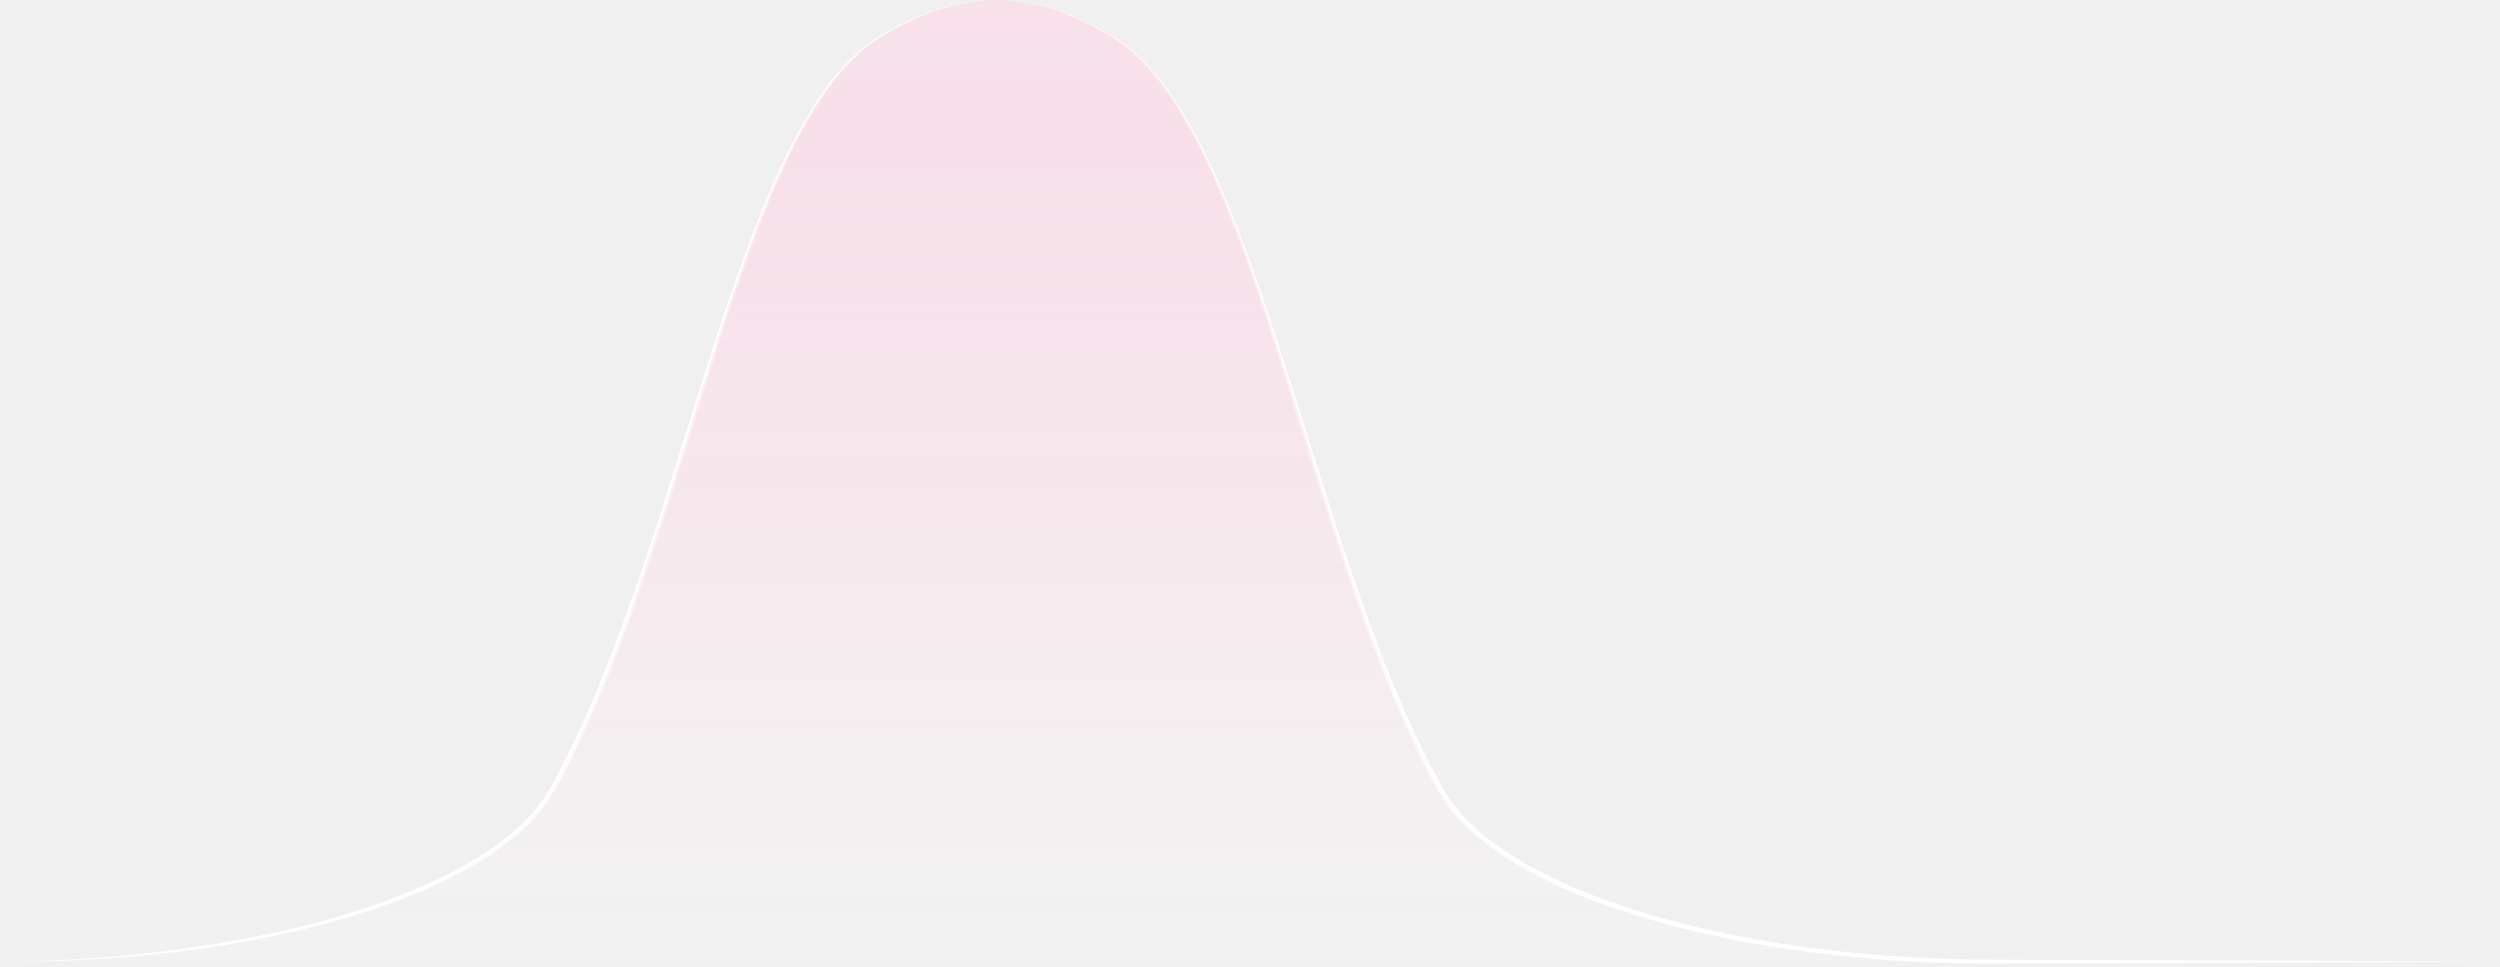
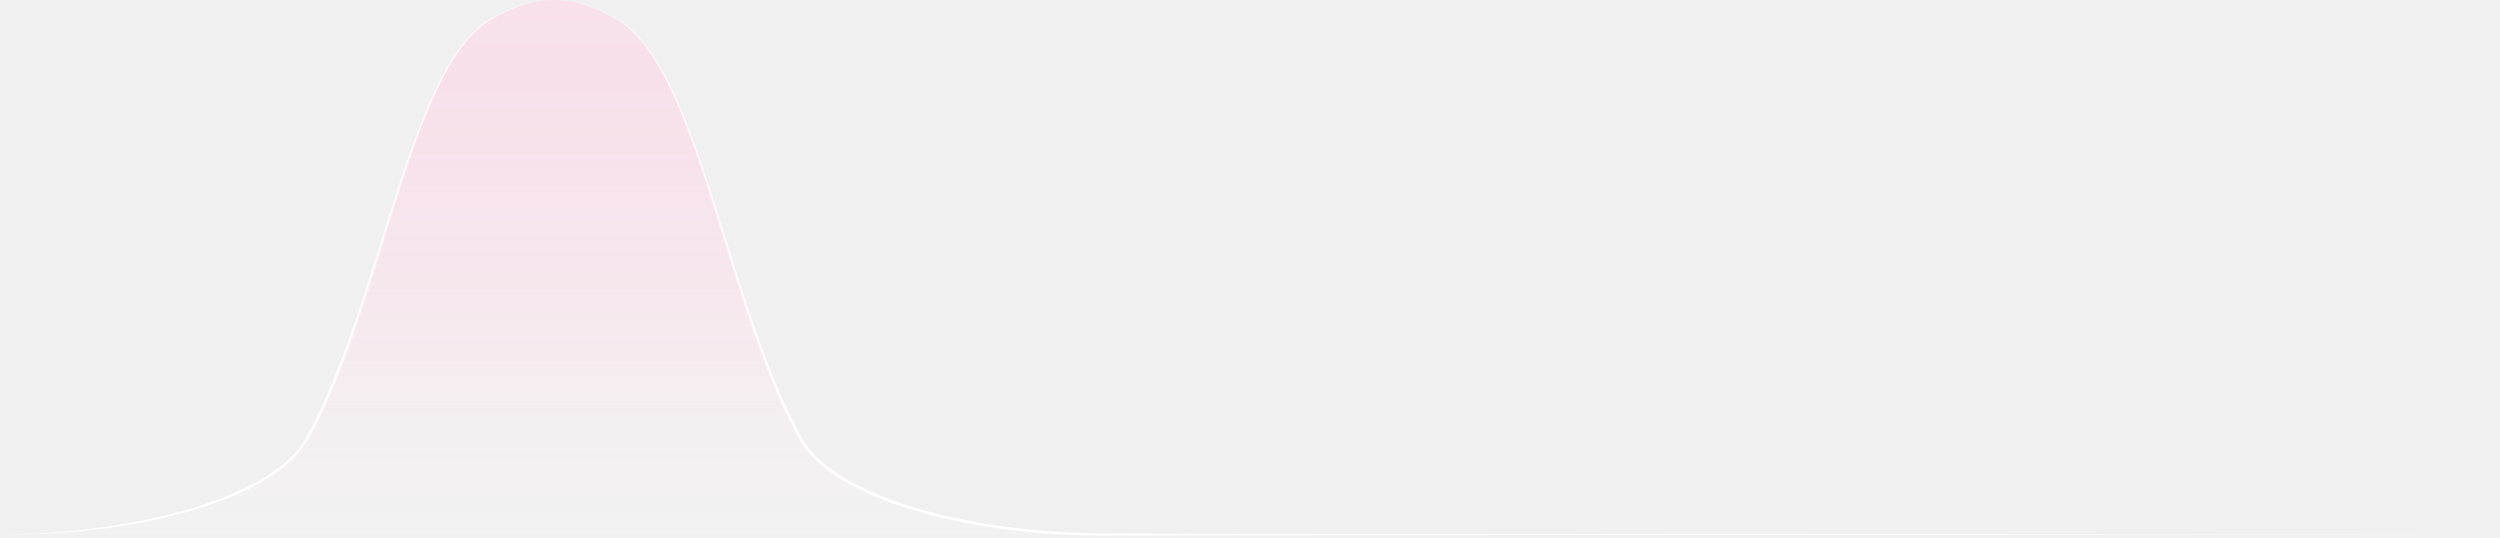
- <svg xmlns="http://www.w3.org/2000/svg" width="502" height="194" viewBox="0 0 502 194" fill="none">
-   <path d="M200.123 0C204.428 0.016 208.7 0.761 212.756 2.205C216.814 3.644 220.697 5.538 224.33 7.85C227.949 10.21 230.959 13.39 233.578 16.795C236.148 20.251 238.44 23.906 240.432 27.725C242.432 31.53 244.247 35.44 245.932 39.4C247.616 43.36 249.151 47.37 250.631 51.4C253.585 59.475 256.25 67.645 258.86 75.825C264.094 92.185 268.998 108.65 274.887 124.77C277.827 132.825 281.022 140.77 284.686 148.535C285.611 150.47 286.556 152.39 287.546 154.29C288.046 155.235 288.546 156.185 289.045 157.12C289.305 157.59 289.545 158.065 289.82 158.525L290.655 159.865C291.815 161.627 293.155 163.262 294.655 164.745C296.158 166.244 297.763 167.638 299.459 168.915C302.893 171.447 306.543 173.67 310.367 175.56C314.193 177.467 318.124 179.157 322.141 180.62C326.14 182.12 330.25 183.37 334.374 184.51C336.434 185.095 338.513 185.6 340.593 186.12C342.673 186.64 344.763 187.09 346.867 187.505C363.66 190.95 380.812 192.505 397.955 192.69L449.448 192.85L500.965 193.095L449.448 193.345L397.925 193.47C393.626 193.47 389.331 193.32 385.032 193.135C380.732 192.95 376.448 192.635 372.169 192.19C367.889 191.745 363.62 191.275 359.365 190.635C357.236 190.34 355.116 189.965 352.991 189.635C350.867 189.305 348.757 188.875 346.657 188.425C344.558 187.975 342.448 187.515 340.348 187.045C338.248 186.575 336.169 186.045 334.099 185.435C329.95 184.295 325.83 183.025 321.781 181.545C317.727 180.075 313.76 178.377 309.898 176.46C306.014 174.553 302.309 172.304 298.824 169.74C297.092 168.43 295.454 167.002 293.92 165.465C292.366 163.933 290.976 162.242 289.775 160.42L288.915 159.025C288.641 158.555 288.416 158.08 288.136 157.61C287.636 156.665 287.136 155.71 286.636 154.755C285.636 152.845 284.696 150.91 283.776 148.965C280.107 141.18 276.917 133.18 273.983 125.1C268.123 108.93 263.199 92.465 258.085 76.075C255.515 67.885 252.896 59.705 249.991 51.635C248.536 47.6 246.991 43.585 245.367 39.635C243.742 35.685 241.942 31.77 239.967 27.97C238.022 24.153 235.777 20.497 233.253 17.035C230.684 13.625 227.729 10.445 224.165 8.07C220.559 5.733 216.702 3.809 212.666 2.335C208.646 0.858 204.406 0.068 200.123 0Z" fill="white" />
-   <path d="M200.057 0C196.812 0.037 193.587 0.503 190.464 1.385C188.906 1.822 187.372 2.341 185.869 2.94C184.37 3.55 182.898 4.217 181.455 4.94C178.595 6.44 175.731 8.005 173.296 10.125C172.069 11.172 170.915 12.302 169.842 13.505C168.761 14.705 167.741 15.958 166.787 17.26C162.963 22.47 159.923 28.22 157.233 34.1C154.544 39.98 152.234 46.04 150.039 52.14C141.391 76.575 134.762 101.705 125.838 126.11C123.593 132.2 121.193 138.24 118.559 144.18C117.226 147.15 115.833 150.089 114.379 152.995C113.65 154.445 112.88 155.885 112.115 157.315C111.71 158.025 111.36 158.745 110.905 159.445C110.491 160.158 110.035 160.846 109.54 161.505C107.571 164.136 105.268 166.501 102.691 168.54C100.145 170.591 97.437 172.43 94.592 174.04C88.909 177.238 82.938 179.898 76.76 181.985C70.617 184.113 64.356 185.881 58.007 187.28C51.673 188.705 45.274 189.835 38.84 190.715C25.97 192.409 12.997 193.206 0.016 193.1C12.985 193.041 25.934 192.081 38.77 190.225C45.184 189.295 51.558 188.125 57.867 186.655C64.178 185.218 70.4 183.414 76.5 181.25C79.549 180.18 82.549 178.97 85.499 177.66C88.449 176.354 91.329 174.893 94.127 173.285C96.928 171.694 99.595 169.878 102.101 167.855C104.611 165.86 106.852 163.549 108.77 160.98C109.245 160.338 109.684 159.671 110.085 158.98C110.515 158.32 110.875 157.58 111.27 156.88C112.04 155.455 112.77 154.025 113.51 152.575C114.964 149.69 116.334 146.76 117.649 143.8C120.259 137.88 122.648 131.85 124.863 125.77C129.362 113.61 133.252 101.27 137.141 88.87C141.031 76.47 144.825 64.085 149.285 51.87C151.509 45.775 153.894 39.725 156.633 33.83C159.373 27.935 162.463 22.18 166.367 16.96C167.347 15.659 168.391 14.407 169.497 13.21C170.598 12.007 171.779 10.88 173.031 9.835C175.531 7.72 178.43 6.185 181.32 4.715C182.776 3.995 184.263 3.34 185.779 2.75C187.295 2.168 188.84 1.667 190.409 1.25C193.555 0.408 196.8 -0.012 200.057 0Z" fill="white" />
-   <path opacity="0.5" fill-rule="evenodd" clip-rule="evenodd" d="M0.035 193.1C53.433 193.1 99.631 178.76 110.854 158.655C138.071 109.92 147.849 24.855 176.75 7.415C184.939 2.47 192.498 0 200.057 0H200.122C207.681 0 215.24 2.47 223.429 7.415C252.324 24.855 262.103 109.915 289.319 158.655C300.548 178.76 346.746 193.1 400.139 193.1H501.014" fill="url(#paint0_linear_296_703)" />
+ <svg xmlns="http://www.w3.org/2000/svg" width="903" height="194" viewBox="0 0 903 194" fill="none">
+   <path d="M200.107 0C204.413 0.016 208.684 0.761 212.741 2.205C216.799 3.644 220.681 5.538 224.314 7.85C227.933 10.21 230.943 13.39 233.563 16.795C236.133 20.251 238.425 23.906 240.417 27.725C242.416 31.53 244.231 35.44 245.916 39.4C247.601 43.36 249.135 47.37 250.615 51.4C253.57 59.475 256.234 67.645 258.844 75.825C264.078 92.185 268.983 108.65 274.872 124.77C277.811 132.825 281.006 140.77 284.67 148.535C285.595 150.47 286.54 152.39 287.53 154.29C288.03 155.235 288.53 156.185 289.03 157.12C289.29 157.59 289.53 158.065 289.805 158.525L290.64 159.865C291.799 161.627 293.14 163.262 294.639 164.745C296.142 166.244 297.748 167.638 299.443 168.915C302.877 171.447 306.527 173.67 310.352 175.56C314.178 177.467 318.108 179.157 322.125 180.62C326.125 182.12 330.234 183.37 334.358 184.51C336.418 185.095 338.498 185.6 340.578 186.12C342.657 186.64 344.747 187.09 346.852 187.505C363.644 190.95 380.797 192.505 397.939 192.69L449.432 192.85L903 193L449.432 193.345L397.909 193.47C393.61 193.47 389.316 193.32 385.016 193.135C380.717 192.95 376.432 192.635 372.153 192.19C367.874 191.745 363.604 191.275 359.35 190.635C357.22 190.34 355.1 189.965 352.976 189.635C350.851 189.305 348.741 188.875 346.642 188.425C344.542 187.975 342.432 187.515 340.333 187.045C338.233 186.575 336.153 186.045 334.083 185.435C329.934 184.295 325.815 183.025 321.765 181.545C317.712 180.075 313.744 178.377 309.882 176.46C305.999 174.553 302.293 172.304 298.808 169.74C297.077 168.43 295.438 167.002 293.904 165.465C292.35 163.933 290.961 162.242 289.76 160.42L288.9 159.025C288.625 158.555 288.4 158.08 288.12 157.61C287.62 156.665 287.12 155.71 286.62 154.755C285.62 152.845 284.68 150.91 283.761 148.965C280.091 141.18 276.902 133.18 273.967 125.1C268.108 108.93 263.183 92.465 258.069 76.075C255.5 67.885 252.88 59.705 249.975 51.635C248.521 47.6 246.976 43.585 245.351 39.635C243.726 35.685 241.927 31.77 239.952 27.97C238.006 24.153 235.761 20.497 233.238 17.035C230.668 13.625 227.713 10.445 224.149 8.07C220.543 5.733 216.686 3.809 212.651 2.335C208.63 0.858 204.39 0.068 200.107 0Z" fill="white" />
+   <path d="M200.042 0C196.797 0.037 193.571 0.503 190.448 1.385C188.89 1.822 187.356 2.341 185.854 2.94C184.354 3.55 182.882 4.217 181.439 4.94C178.58 6.44 175.715 8.005 173.28 10.125C172.054 11.172 170.9 12.302 169.826 13.505C168.745 14.705 167.726 15.958 166.771 17.26C162.947 22.47 159.907 28.22 157.218 34.1C154.528 39.98 152.218 46.04 150.024 52.14C141.375 76.575 134.746 101.705 125.822 126.11C123.578 132.2 121.178 138.24 118.543 144.18C117.21 147.15 115.817 150.089 114.364 152.995C113.634 154.445 112.864 155.885 112.099 157.315C111.694 158.025 111.344 158.745 110.889 159.445C110.475 160.158 110.019 160.846 109.524 161.505C107.555 164.136 105.253 166.501 102.675 168.54C100.13 170.591 97.421 172.43 94.577 174.04C88.893 177.238 82.923 179.898 76.744 181.985C70.602 184.113 64.34 185.881 57.992 187.28C51.658 188.705 45.259 189.835 38.825 190.715C25.954 192.409 12.981 193.206 0 193.1C12.969 193.041 25.919 192.081 38.755 190.225C45.169 189.295 51.543 188.125 57.852 186.655C64.163 185.218 70.384 183.414 76.484 181.25C79.534 180.18 82.533 178.97 85.483 177.66C88.433 176.354 91.314 174.893 94.112 173.285C96.912 171.694 99.579 169.878 102.086 167.855C104.595 165.86 106.837 163.549 108.755 160.98C109.229 160.338 109.668 159.671 110.069 158.98C110.499 158.32 110.859 157.58 111.254 156.88C112.024 155.455 112.754 154.025 113.494 152.575C114.949 149.69 116.319 146.76 117.633 143.8C120.243 137.88 122.633 131.85 124.847 125.77C129.347 113.61 133.236 101.27 137.126 88.87C141.015 76.47 144.81 64.085 149.269 51.87C151.494 45.775 153.878 39.725 156.618 33.83C159.357 27.935 162.447 22.18 166.351 16.96C167.331 15.659 168.376 14.407 169.481 13.21C170.582 12.007 171.763 10.88 173.016 9.835C175.515 7.72 178.415 6.185 181.304 4.715C182.761 3.995 184.247 3.34 185.764 2.75C187.279 2.168 188.824 1.667 190.393 1.25C193.54 0.408 196.784 -0.012 200.042 0Z" fill="white" />
+   <path opacity="0.5" fill-rule="evenodd" clip-rule="evenodd" d="M0.02 193.1C53.417 193.1 99.615 178.76 110.839 158.655C138.055 109.92 147.834 24.855 176.735 7.415C184.923 2.47 192.482 0 200.041 0H200.106C207.665 0 215.224 2.47 223.413 7.415C252.309 24.855 262.087 109.915 289.304 158.655C300.532 178.76 346.73 193.1 400.123 193.1H500.999" fill="url(#paint0_linear_296_703)" />
  <defs>
-     <linearGradient id="paint0_linear_296_703" x1="250.525" y1="193.1" x2="250.525" y2="0" gradientUnits="userSpaceOnUse">
+     <linearGradient id="paint0_linear_296_703" x1="250.509" y1="193.1" x2="250.509" y2="0" gradientUnits="userSpaceOnUse">
      <stop stop-color="white" stop-opacity="0.2" />
      <stop offset="0.08" stop-color="#FFF7FA" stop-opacity="0.35" />
      <stop offset="0.19" stop-color="#FFEDF4" stop-opacity="0.52" />
      <stop offset="0.31" stop-color="#FFE4EF" stop-opacity="0.67" />
      <stop offset="0.42" stop-color="#FFDDEB" stop-opacity="0.79" />
      <stop offset="0.55" stop-color="#FFD8E8" stop-opacity="0.88" />
      <stop offset="0.68" stop-color="#FFD4E6" stop-opacity="0.95" />
      <stop offset="0.82" stop-color="#FFD2E4" stop-opacity="0.99" />
      <stop offset="1" stop-color="#FFD1E4" />
    </linearGradient>
  </defs>
</svg>
